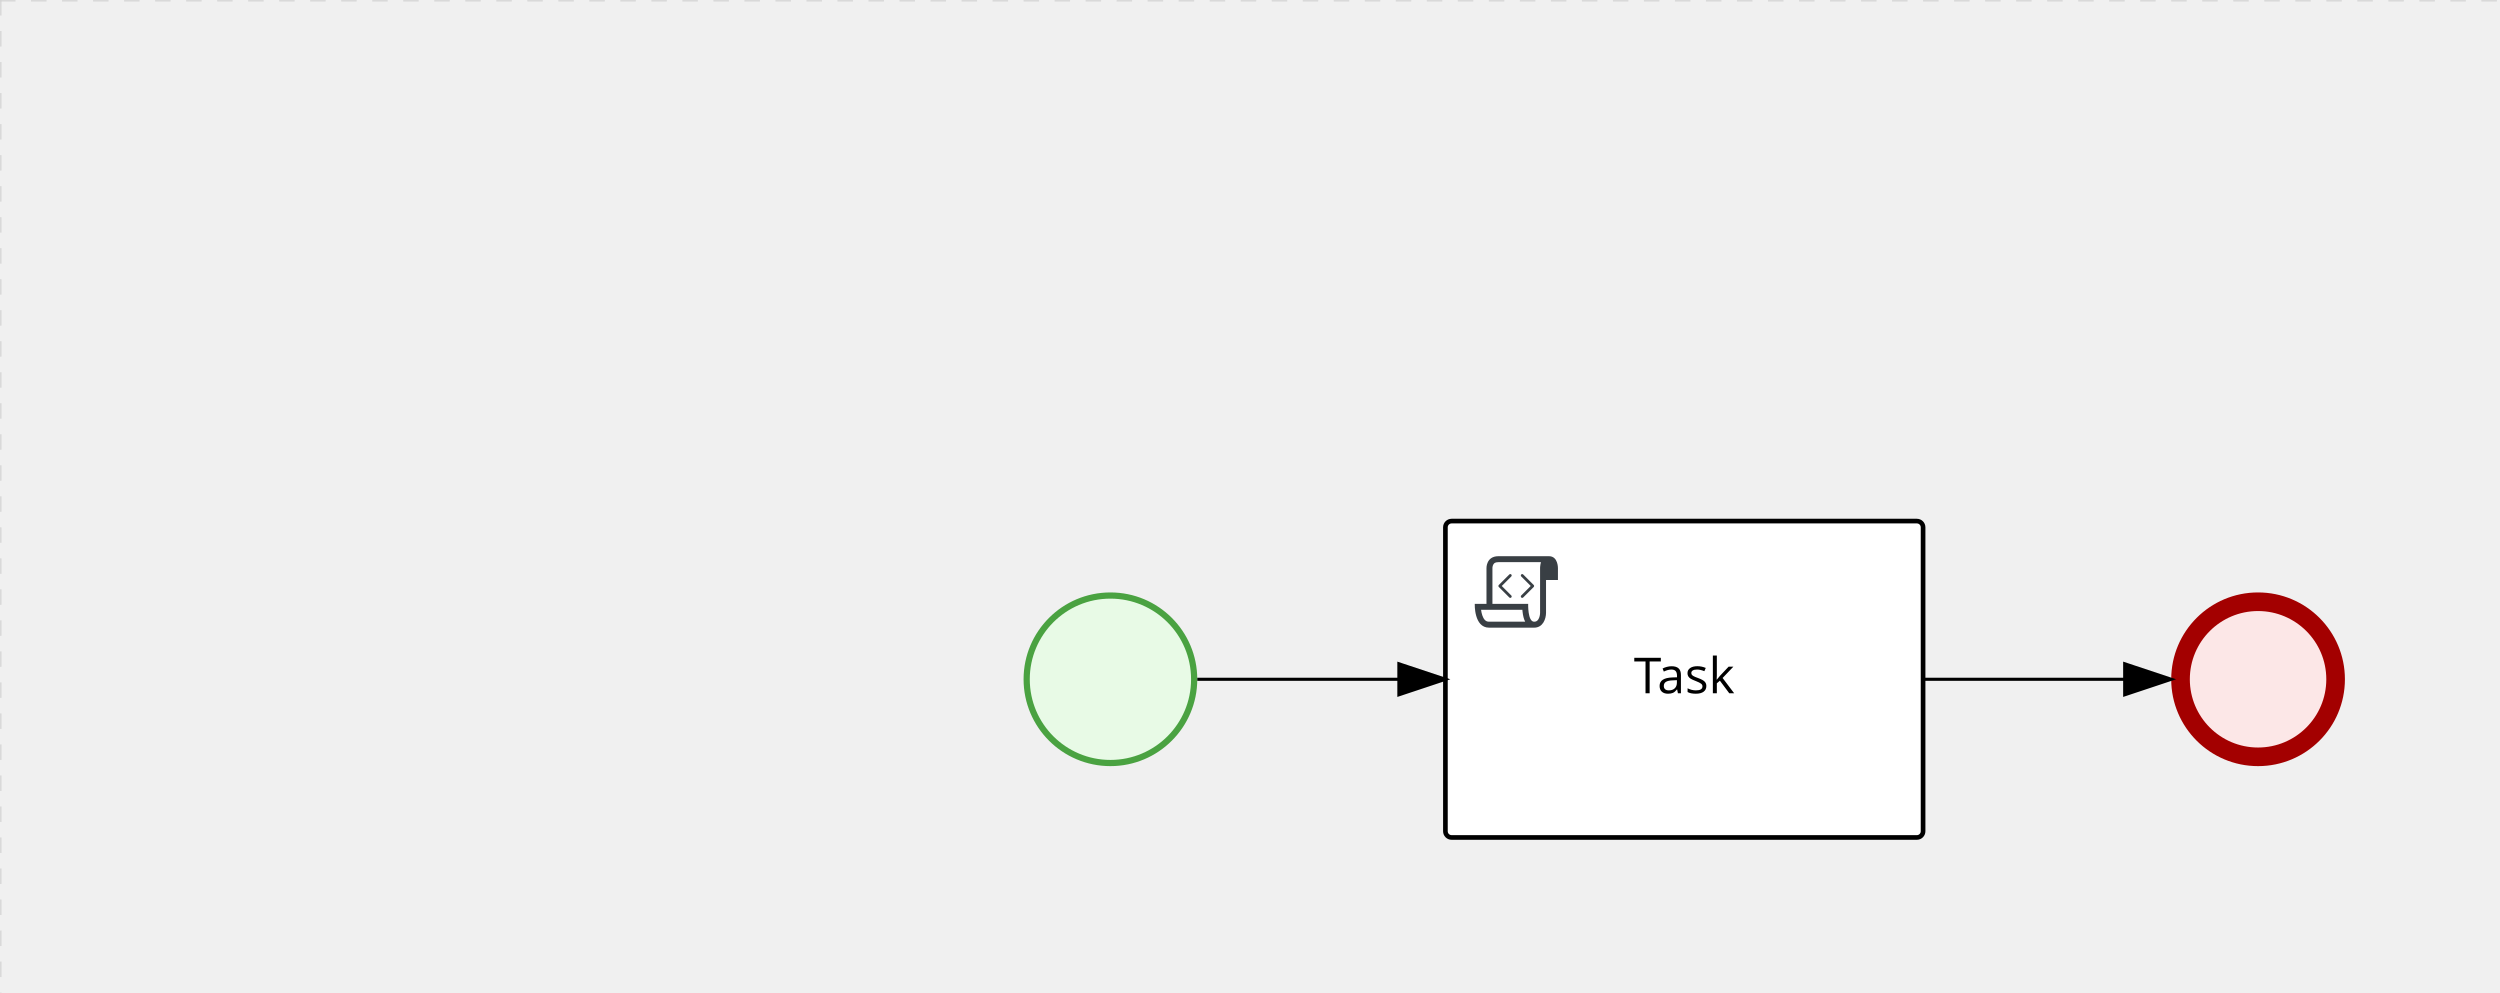
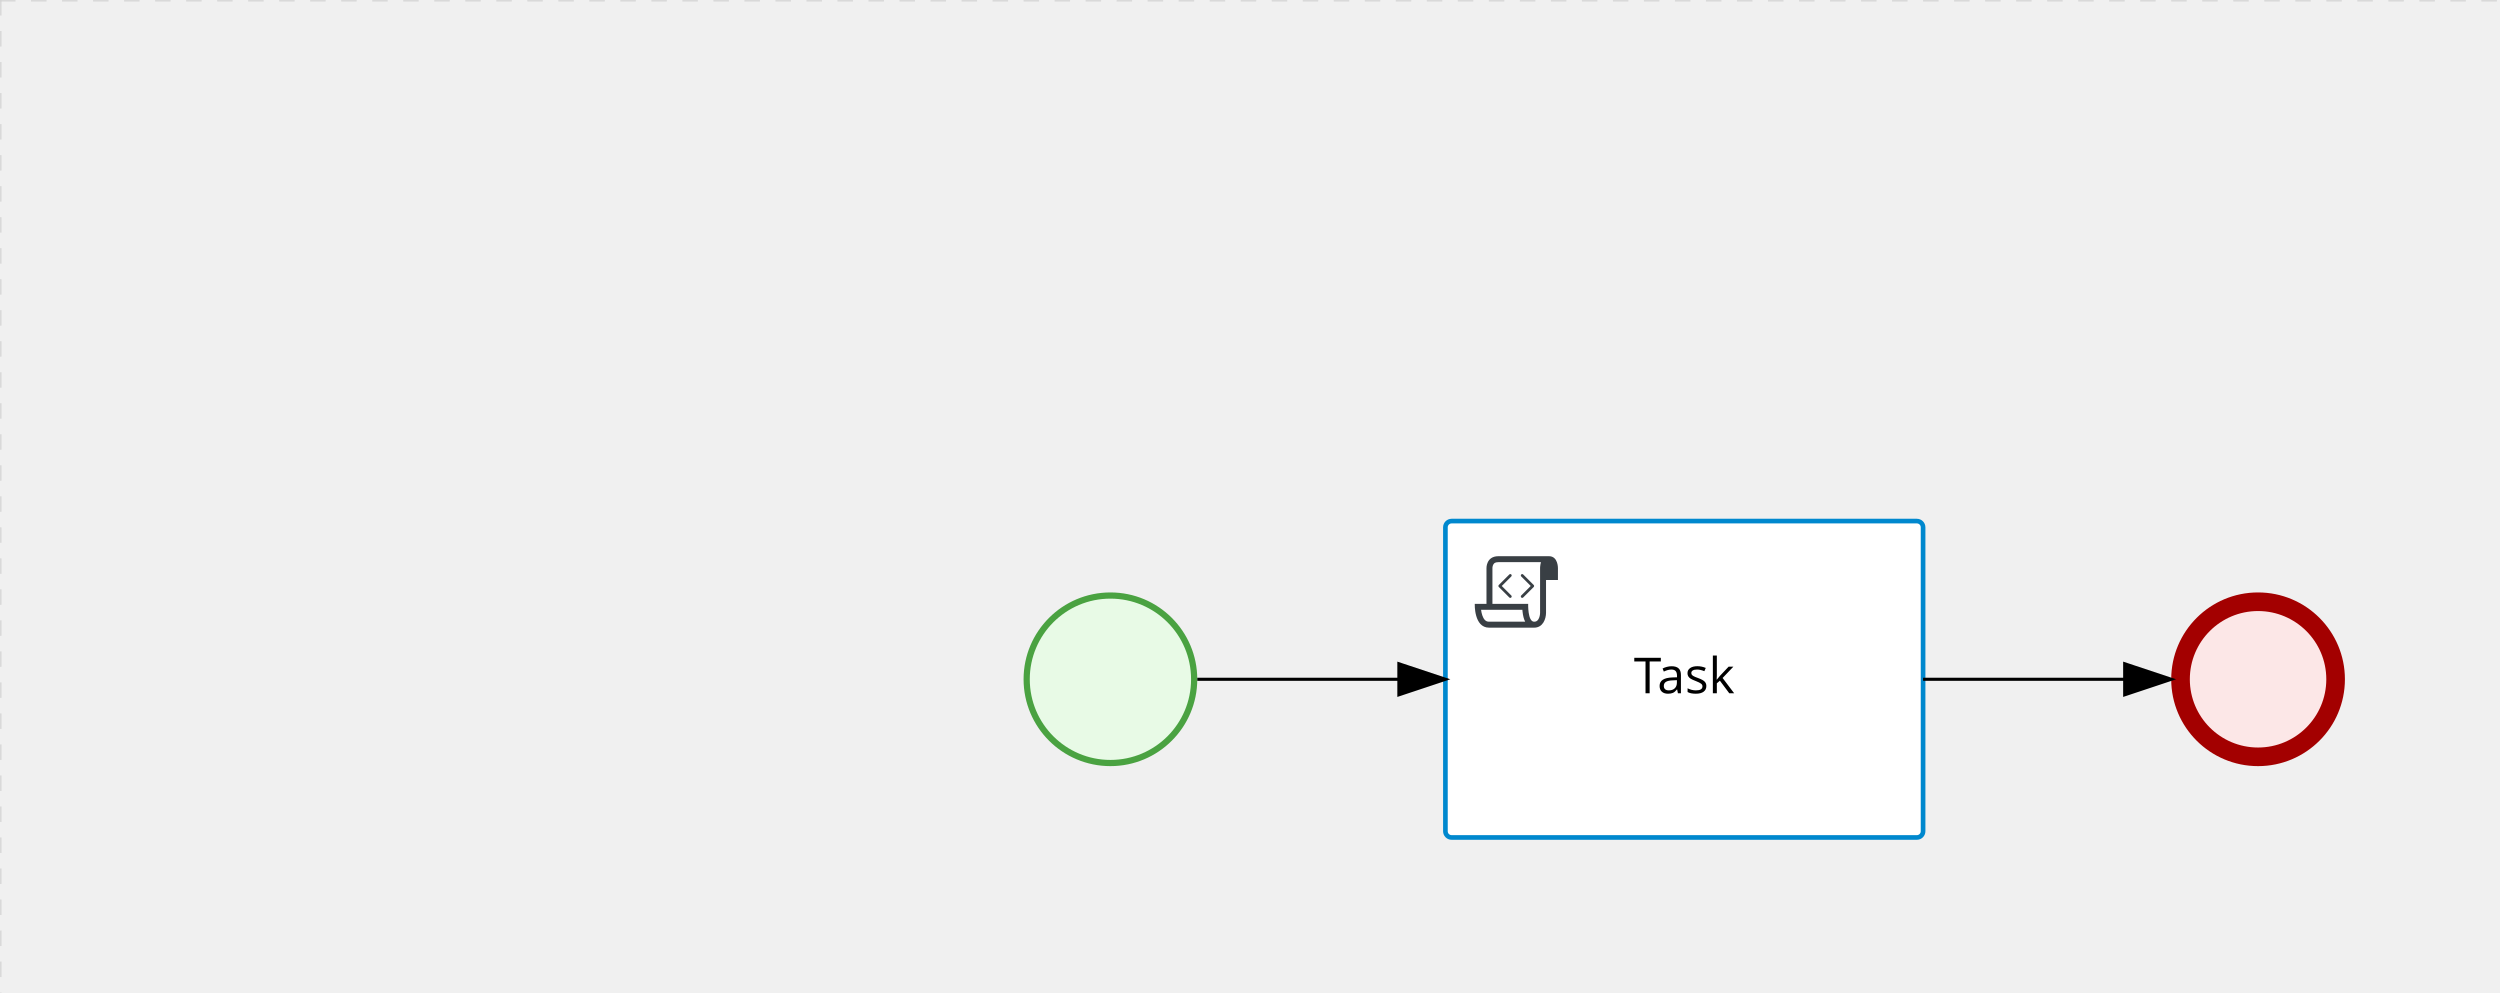
<svg xmlns="http://www.w3.org/2000/svg" version="1.1" width="806" height="320" viewBox="0 0 806 320">
  <defs />
  <g transform="matrix(1,0,0,1,0,0)">
    <g>
      <g>
        <g>
          <path fill="none" stroke="#d3d3d3" paint-order="fill stroke markers" d=" M 0 0 L 1200 0" stroke-miterlimit="10" stroke-opacity="0.8" stroke-dasharray="5" />
        </g>
        <g>
          <path fill="none" stroke="#d3d3d3" paint-order="fill stroke markers" d=" M 0 0 L 0 800" stroke-miterlimit="10" stroke-opacity="0.8" stroke-dasharray="5" />
        </g>
      </g>
      <g id="_A1A01D1E-1DA4-4FC4-8310-7BE0BB2B54B6" bpmn2nodeid="_A1A01D1E-1DA4-4FC4-8310-7BE0BB2B54B6" transform="matrix(1,0,0,1,330,191)">
        <g>
          <path fill="none" stroke="none" />
        </g>
        <g transform="matrix(0.125,0,0,0.125,0,0)">
          <g transform="matrix(1,0,0,1,0,0)">
            <path fill="#e8fae6" stroke="none" id="_A1A01D1E-1DA4-4FC4-8310-7BE0BB2B54B6?shapeType=BACKGROUND" paint-order="stroke fill markers" d=" M 0 0 M 444 224 C 444 263.9 434.2 300.8 414.4 334.5 C 394.7 368.2 368 394.9 334.4 414.5 C 300.8 434.1 263.9 444 224 444 C 184.1 444 147.2 434.2 113.5 414.4 C 79.8 394.7 53.1 368 33.5 334.4 C 13.9 300.8 4 263.9 4 224 C 4 184.1 13.8 147.2 33.6 113.5 C 53.4 79.8 80.1 53.1 113.6 33.5 C 147.1 13.9 184.1 4 224 4 C 263.9 4 300.8 13.8 334.5 33.6 C 368.2 53.4 394.9 80.1 414.5 113.6 C 434.1 147.1 444 184.1 444 224 Z" />
          </g>
          <g>
            <g transform="matrix(1,0,0,1,0,0)">
              <g transform="matrix(1,0,0,1,0,0)">
-                 <path fill="rgb(74,162,65)" stroke="none" id="_A1A01D1E-1DA4-4FC4-8310-7BE0BB2B54B6?shapeType=BORDER&amp;renderType=FILL" paint-order="stroke fill markers" d=" M 0 0 M 224 0 C 100.3 0 0 100.3 0 224 C 0 347.7 100.3 448 224 448 C 347.7 448 448 347.7 448 224 C 448 100.3 347.7 0 224 0 Z M 0 0 M 224 432 C 109.1 432 16 338.9 16 224 C 16 109.1 109.1 16 224 16 C 338.9 16 432 109.1 432 224 C 432 338.9 338.9 432 224 432 Z" />
+                 <path fill="#4aa241" stroke="none" id="_A1A01D1E-1DA4-4FC4-8310-7BE0BB2B54B6?shapeType=BORDER&amp;renderType=FILL" paint-order="stroke fill markers" d=" M 0 0 M 224 0 C 100.3 0 0 100.3 0 224 C 0 347.7 100.3 448 224 448 C 347.7 448 448 347.7 448 224 C 448 100.3 347.7 0 224 0 Z M 0 0 M 224 432 C 109.1 432 16 338.9 16 224 C 16 109.1 109.1 16 224 16 C 338.9 16 432 109.1 432 224 C 432 338.9 338.9 432 224 432 Z" />
              </g>
            </g>
          </g>
        </g>
        <g transform="matrix(1,0,0,1,28,61)" />
      </g>
-       <g transform="matrix(1,0,0,1,330,191)" />
      <g id="_8779F138-97BA-453E-A15C-9D13901F5198" bpmn2nodeid="_8779F138-97BA-453E-A15C-9D13901F5198" transform="matrix(1,0,0,1,466,168)">
        <g>
          <path fill="none" stroke="none" />
        </g>
        <g transform="matrix(1,0,0,1,0,0)">
          <path fill="#ffffff" stroke="none" id="_8779F138-97BA-453E-A15C-9D13901F5198?shapeType=BACKGROUND" paint-order="stroke fill markers" d=" M 2 0 L 152 0 L 152 0 A 2 2 0 0 1 154 2 L 154 100 L 154 100 A 2 2 0 0 1 152 102 L 2 102 L 2 102 A 2 2 0 0 1 0 100 L 0 2 L 0 2 A 2 2 0 0 1 2 0 Z" />
        </g>
        <g transform="matrix(1,0,0,1,0,0)">
-           <path fill="none" stroke="rgb(0,0,0)" id="_8779F138-97BA-453E-A15C-9D13901F5198?shapeType=BORDER&amp;renderType=STROKE" paint-order="fill stroke markers" d=" M 2 0 L 152 0 L 152 0 A 2 2 0 0 1 154 2 L 154 100 L 154 100 A 2 2 0 0 1 152 102 L 2 102 L 2 102 A 2 2 0 0 1 0 100 L 0 2 L 0 2 A 2 2 0 0 1 2 0 Z" stroke-miterlimit="10" stroke-width="1.5" stroke-dasharray="" />
+           <path fill="none" stroke="rgb(0,136,206)" id="_8779F138-97BA-453E-A15C-9D13901F5198?shapeType=BORDER&amp;renderType=STROKE" paint-order="fill stroke markers" d=" M 2 0 L 152 0 L 152 0 A 2 2 0 0 1 154 2 L 154 100 L 154 100 A 2 2 0 0 1 152 102 L 2 102 L 2 102 A 2 2 0 0 1 0 100 L 0 2 L 0 2 A 2 2 0 0 1 2 0 Z" stroke-miterlimit="10" stroke-width="1.5" stroke-dasharray="" />
        </g>
        <g>
          <g transform="matrix(0.06,0,0,0.06,9.4,9.4)">
            <g transform="matrix(1,0,0,1,0,0)">
              <path fill="#393f44" stroke="none" id="_8779F138-97BA-453E-A15C-9D13901F5198undefined" paint-order="stroke fill markers" d=" M 0 0 M 197.3 130.2 C 194.4 127.3 189.6 127.3 186.7 130.2 L 130.2 186.7 C 127.3 189.6 127.3 194.4 130.2 197.3 L 186.7 253.8 C 188.1 255.3 190.1 256 192 256 C 193.9 256 195.9 255.3 197.3 253.7 C 200.2 250.8 200.2 246 197.3 243.1 L 146.2 192 L 197.3 140.8 C 200.2 137.9 200.2 133.1 197.3 130.2 Z" />
            </g>
            <g transform="matrix(1,0,0,1,0,0)">
              <path fill="#393f44" stroke="none" id="_8779F138-97BA-453E-A15C-9D13901F5198undefined" paint-order="stroke fill markers" d=" M 0 0 M 261.3 130.2 C 258.4 127.3 253.6 127.3 250.7 130.2 C 247.8 133.1 247.8 137.9 250.7 140.8 L 301.8 191.9 L 250.7 243 C 247.8 245.9 247.8 250.7 250.7 253.6 C 252.1 255.3 254.1 256 256 256 C 257.9 256 259.9 255.3 261.3 253.8 L 317.8 197.3 C 320.7 194.4 320.7 189.6 317.8 186.7 L 261.3 130.2 Z" />
            </g>
            <g transform="matrix(1,0,0,1,0,0)">
              <path fill="#393f44" stroke="none" id="_8779F138-97BA-453E-A15C-9D13901F5198undefined" paint-order="stroke fill markers" d=" M 0 0 M 400 32 C 400 32 152.8 32 128 32 C 62 32 64 96 64 96 L 64 288 L 1 288 C 1 288 -4 416 78 416 L 320 416 C 368 416 384 368 384 336 C 384 314.2 384 224.4 384 160 L 448 160 L 448 96 C 448 96 449 32 400 32 Z M 0 0 M 78 383.9 C 68.5 383.9 61.6 381.1 55.5 374.9 C 43.4 362.4 37.5 339.6 34.9 320 L 256.9 320 C 257.1 322.7 257.3 325.4 257.6 328.2 C 260 351.6 264.7 370.1 271.9 383.9 L 78 383.9 L 78 383.9 Z M 0 0 M 352 336 C 352 345.9 349.6 360.3 342.9 371 C 337.2 380.1 330.4 384 320 384 C 285 384 288 288 288 288 L 96 288 L 96 96 L 96 95.9 L 96 95.1 C 96 90.6 97.6 78.3 104.7 71.2 C 106.5 69.4 111.9 64 128 64 L 356.5 64 C 354.4 72.8 352.8 81.8 352.2 89.9 C 352.2 90.5 352.1 91.1 352.1 91.7 C 352.1 92 352.1 92.3 352.1 92.6 C 352 94.8 352 96 352 96 L 352 160 L 352 336 Z" />
            </g>
          </g>
        </g>
        <g transform="matrix(1,0,0,1,60.75,43.5)">
          <text fill="#000000" stroke="none" font-family="Open Sans" font-size="12pt" font-style="normal" font-weight="normal" text-decoration="normal" x="16.25" y="12" text-anchor="middle" dominant-baseline="alphabetic">Task</text>
        </g>
      </g>
-       <g id="_48F837EA-C07A-4E83-ADB3-D32971588886" bpmn2nodeid="_48F837EA-C07A-4E83-ADB3-D32971588886">
-         <g>
-           <path fill="none" stroke="#000000" paint-order="fill stroke markers" d=" M 386 219 L 451 219" stroke-miterlimit="10" stroke-dasharray="" />
-         </g>
-         <g transform="matrix(1,0,0,1,386,219)" />
-         <g transform="matrix(6.123233995736766e-17,1,-1,6.123233995736766e-17,466,214)">
-           <path fill="#000000" stroke="#000000" paint-order="fill stroke markers" d=" M 10 15 L 0 15 L 5 0 Z" stroke-miterlimit="10" stroke-dasharray="" />
-         </g>
-         <g transform="matrix(1,0,0,1,386,209)" />
-       </g>
      <g id="_F70B187E-A8C8-42A2-9136-4805D35CF251" bpmn2nodeid="_F70B187E-A8C8-42A2-9136-4805D35CF251" transform="matrix(1,0,0,1,700,191)">
        <g>
          <path fill="none" stroke="none" />
        </g>
        <g transform="matrix(0.125,0,0,0.125,0,0)">
          <g transform="matrix(1,0,0,1,0,0)">
            <path fill="#fce7e7" stroke="none" id="_F70B187E-A8C8-42A2-9136-4805D35CF251?shapeType=BACKGROUND" paint-order="stroke fill markers" d=" M 0 0 M 444 224 C 444 263.9 434.2 300.8 414.4 334.5 C 394.7 368.2 368 394.9 334.4 414.5 C 300.8 434.1 263.9 444 224 444 C 184.1 444 147.2 434.2 113.5 414.4 C 79.8 394.7 53.1 368 33.5 334.4 C 13.9 300.8 4 263.9 4 224 C 4 184.1 13.8 147.2 33.6 113.5 C 53.4 79.8 80.1 53.1 113.6 33.5 C 147.1 13.9 184.1 4 224 4 C 263.9 4 300.8 13.8 334.5 33.6 C 368.2 53.4 394.9 80.1 414.5 113.6 C 434.1 147.1 444 184.1 444 224 Z" />
          </g>
          <g>
            <g transform="matrix(1,0,0,1,0,0)">
              <g transform="matrix(1,0,0,1,0,0)">
-                 <path fill="rgb(163,0,0)" stroke="none" id="_F70B187E-A8C8-42A2-9136-4805D35CF251?shapeType=BORDER&amp;renderType=FILL" paint-order="stroke fill markers" d=" M 0 0 M 224 0 C 100.3 0 0 100.3 0 224 C 0 347.7 100.3 448 224 448 C 347.7 448 448 347.7 448 224 C 448 100.3 347.7 0 224 0 Z M 0 0 M 224 400 C 126.8 400 48 321.2 48 224 C 48 126.8 126.8 48 224 48 C 321.2 48 400 126.8 400 224 C 400 321.2 321.2 400 224 400 Z" />
+                 <path fill="#a30000" stroke="none" id="_F70B187E-A8C8-42A2-9136-4805D35CF251?shapeType=BORDER&amp;renderType=FILL" paint-order="stroke fill markers" d=" M 0 0 M 224 0 C 100.3 0 0 100.3 0 224 C 0 347.7 100.3 448 224 448 C 347.7 448 448 347.7 448 224 C 448 100.3 347.7 0 224 0 Z M 0 0 M 224 400 C 126.8 400 48 321.2 48 224 C 48 126.8 126.8 48 224 48 C 321.2 48 400 126.8 400 224 C 400 321.2 321.2 400 224 400 Z" />
              </g>
            </g>
          </g>
        </g>
        <g transform="matrix(1,0,0,1,28,61)" />
+       </g>
+       <g id="_48F837EA-C07A-4E83-ADB3-D32971588886" bpmn2nodeid="_48F837EA-C07A-4E83-ADB3-D32971588886">
+         <g>
+           <path fill="none" stroke="#000000" paint-order="fill stroke markers" d=" M 386 219 L 451 219" stroke-miterlimit="10" stroke-dasharray="" />
+         </g>
+         <g transform="matrix(1,0,0,1,386,219)" />
+         <g transform="matrix(6.123233995736766e-17,1,-1,6.123233995736766e-17,466,214)">
+           <path fill="#000000" stroke="#000000" paint-order="fill stroke markers" d=" M 10 15 L 0 15 L 5 0 Z" stroke-miterlimit="10" stroke-dasharray="" />
+         </g>
+         <g transform="matrix(1,0,0,1,386,209)" />
      </g>
      <g id="_E6A6447F-3DC6-4C85-B811-215D40469CED" bpmn2nodeid="_E6A6447F-3DC6-4C85-B811-215D40469CED">
        <g>
          <path fill="none" stroke="#000000" paint-order="fill stroke markers" d=" M 620 219 L 685 219" stroke-miterlimit="10" stroke-dasharray="" />
        </g>
        <g transform="matrix(1,0,0,1,620,219)" />
        <g transform="matrix(6.123233995736766e-17,1,-1,6.123233995736766e-17,700,214)">
          <path fill="#000000" stroke="#000000" paint-order="fill stroke markers" d=" M 10 15 L 0 15 L 5 0 Z" stroke-miterlimit="10" stroke-dasharray="" />
        </g>
        <g transform="matrix(1,0,0,1,620,209)" />
      </g>
+       <g transform="matrix(1,0,0,1,330,191)" />
      <g transform="matrix(1,0,0,1,700,191)" />
      <g transform="matrix(1,0,0,1,466,168)" />
    </g>
  </g>
</svg>
